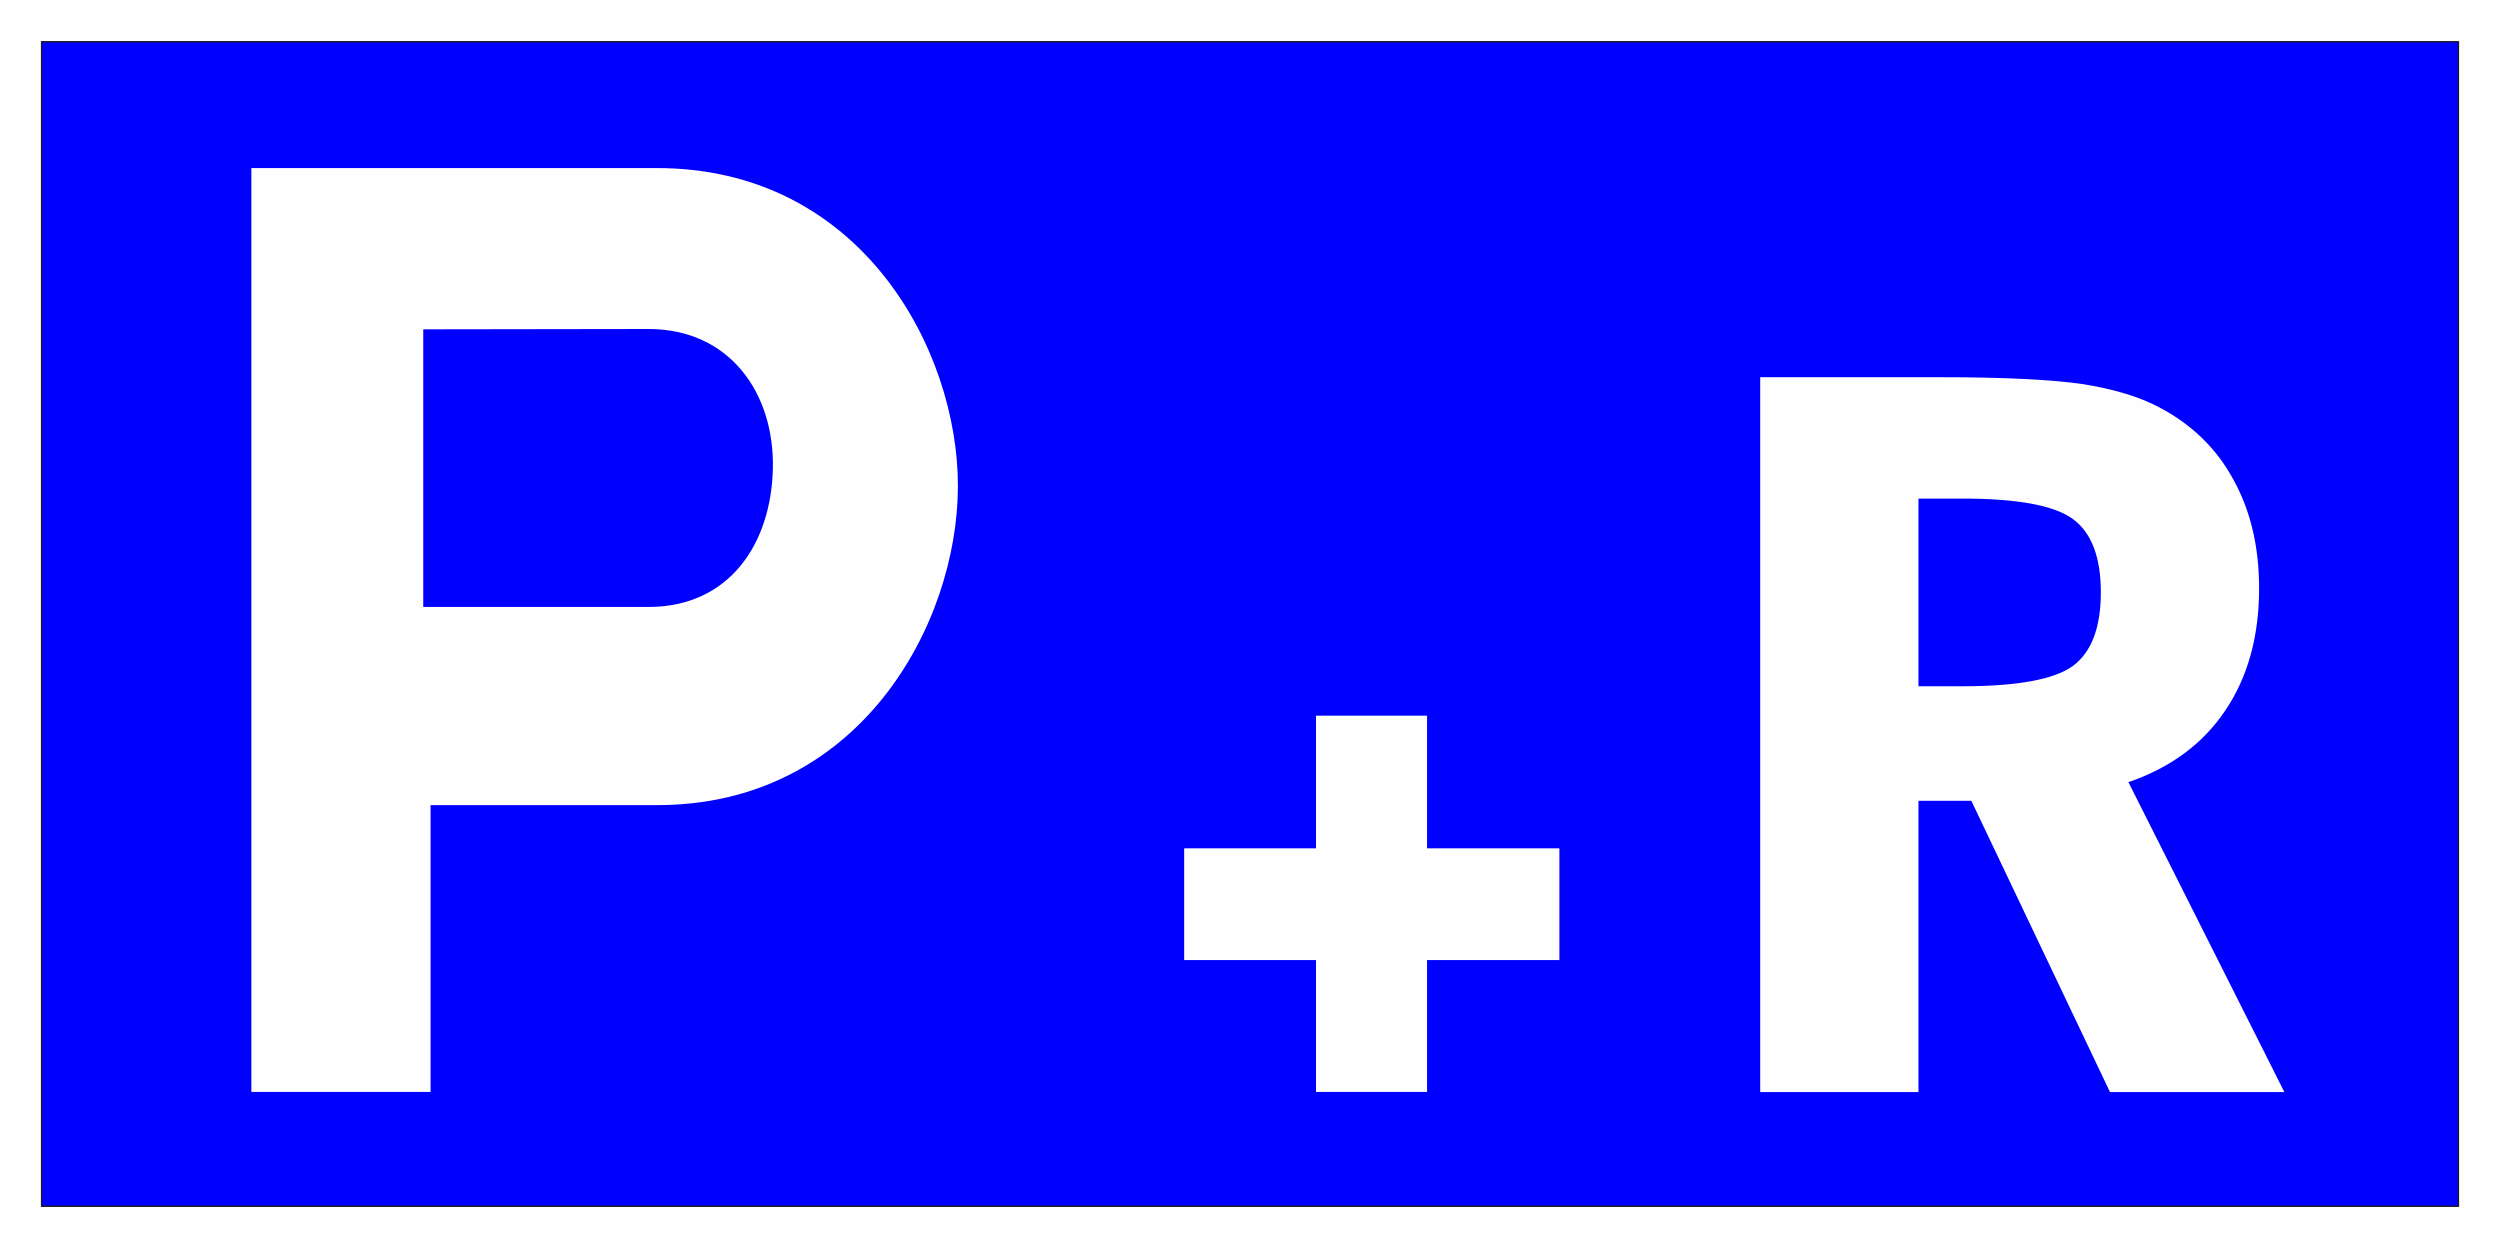
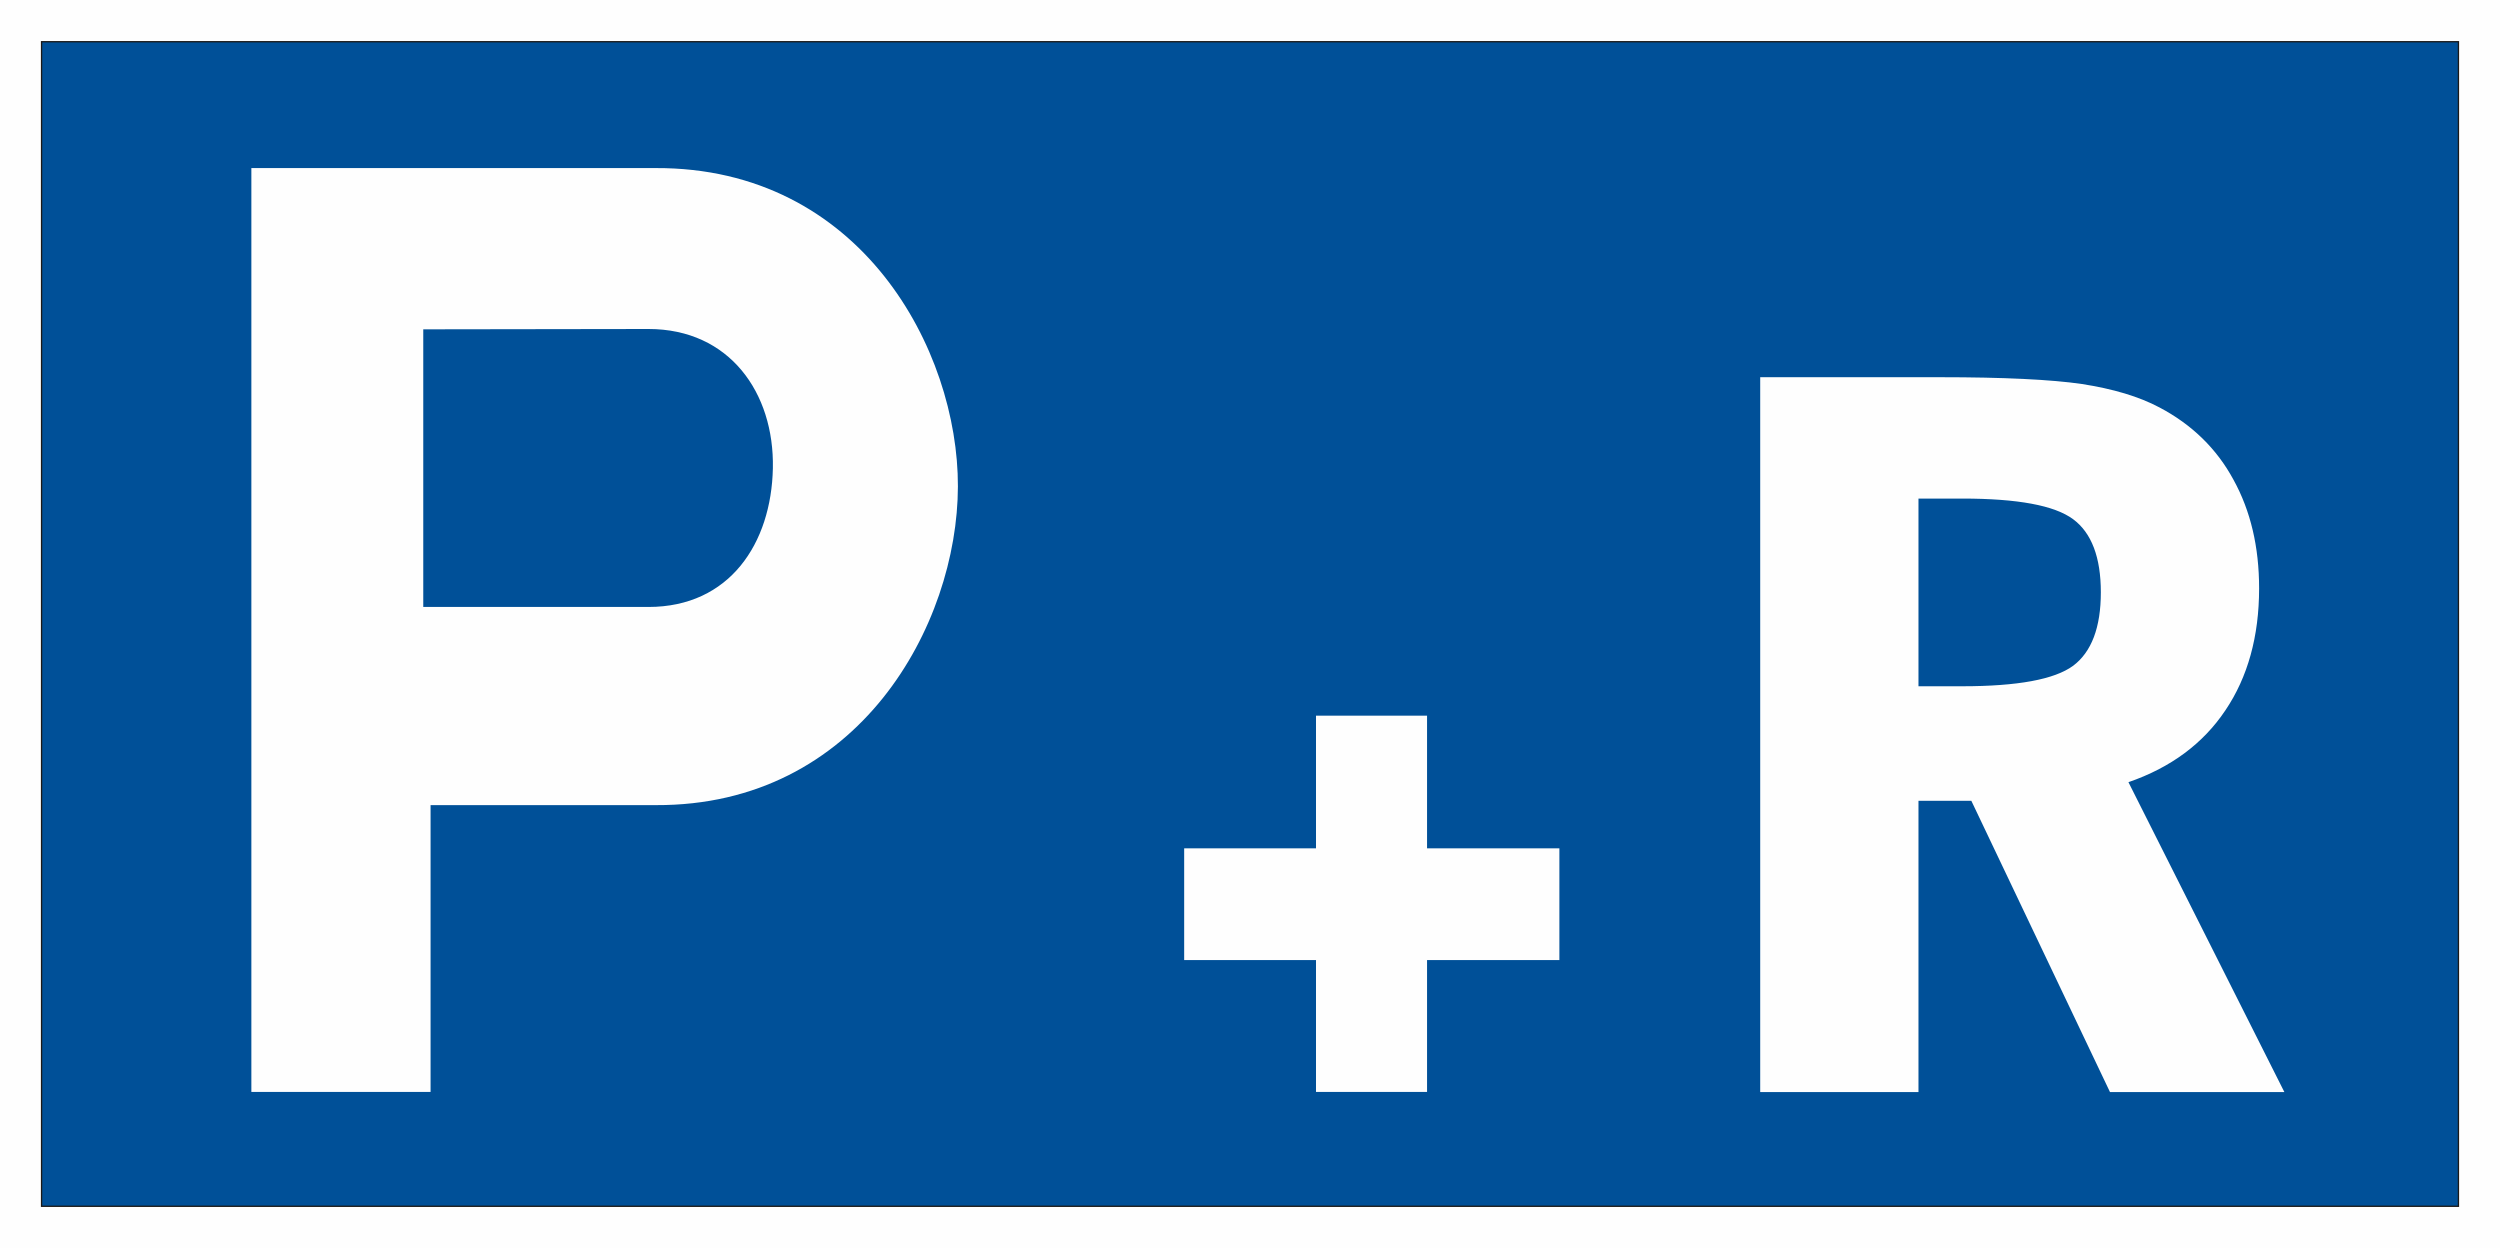
<svg xmlns="http://www.w3.org/2000/svg" xmlns:ns1="http://xml.openoffice.org/svg/export" version="1.2" width="150.38mm" height="75.09mm" viewBox="0 0 15038 7509" preserveAspectRatio="xMidYMid" fill-rule="evenodd" stroke-width="28.222" stroke-linejoin="round" xml:space="preserve" id="svg26">
  <defs class="ClipPathGroup" id="defs2">
    <clipPath id="presentation_clip_path" clipPathUnits="userSpaceOnUse">
      <rect x="0" y="0" width="21000" height="29700" id="rect1" />
    </clipPath>
    <clipPath id="presentation_clip_path_shrink" clipPathUnits="userSpaceOnUse">
      <rect x="21" y="29" width="20958" height="29641" id="rect2" />
    </clipPath>
  </defs>
  <defs class="TextShapeIndex" id="defs3">
    <g ns1:slide="id1" ns1:id-list="id3 id4 id5 id6 id7 id8 id9 id10 id11" id="g2" />
  </defs>
  <defs class="EmbeddedBulletChars" id="defs12">
    <g id="bullet-char-template-57356" transform="matrix(4.8828125e-4,0,0,-4.8828125e-4,0,0)">
      <path d="M 580,1141 1163,571 580,0 -4,571 Z" id="path3" />
    </g>
    <g id="bullet-char-template-57354" transform="matrix(4.8828125e-4,0,0,-4.8828125e-4,0,0)">
      <path d="M 8,1128 H 1137 V 0 H 8 Z" id="path4" />
    </g>
    <g id="bullet-char-template-10146" transform="matrix(4.8828125e-4,0,0,-4.8828125e-4,0,0)">
      <path d="M 174,0 602,739 174,1481 1456,739 Z M 1358,739 309,1346 659,739 Z" id="path5" />
    </g>
    <g id="bullet-char-template-10132" transform="matrix(4.8828125e-4,0,0,-4.8828125e-4,0,0)">
      <path d="M 2015,739 1276,0 H 717 l 543,543 H 174 v 393 h 1086 l -543,545 h 557 z" id="path6" />
    </g>
    <g id="bullet-char-template-10007" transform="matrix(4.8828125e-4,0,0,-4.8828125e-4,0,0)">
      <path d="m 0,-2 c -7,16 -16,29 -25,39 l 381,530 c -94,256 -141,385 -141,387 0,25 13,38 40,38 9,0 21,-2 34,-5 21,4 42,12 65,25 l 27,-13 111,-251 280,301 64,-25 24,25 c 21,-10 41,-24 62,-43 C 886,937 835,863 770,784 769,783 710,716 594,584 L 774,223 c 0,-27 -21,-55 -63,-84 l 16,-20 C 717,90 699,76 672,76 641,76 570,178 457,381 L 164,-76 c -22,-34 -53,-51 -92,-51 -42,0 -63,17 -64,51 -7,9 -10,24 -10,44 0,9 1,19 2,30 z" id="path7" />
    </g>
    <g id="bullet-char-template-10004" transform="matrix(4.8828125e-4,0,0,-4.8828125e-4,0,0)">
      <path d="M 285,-33 C 182,-33 111,30 74,156 52,228 41,333 41,471 c 0,78 14,145 41,201 34,71 87,106 158,106 53,0 88,-31 106,-94 l 23,-176 c 8,-64 28,-97 59,-98 l 735,706 c 11,11 33,17 66,17 42,0 63,-15 63,-46 V 965 c 0,-36 -10,-64 -30,-84 L 442,47 C 390,-6 338,-33 285,-33 Z" id="path8" />
    </g>
    <g id="bullet-char-template-9679" transform="matrix(4.8828125e-4,0,0,-4.8828125e-4,0,0)">
      <path d="M 813,0 C 632,0 489,54 383,161 276,268 223,411 223,592 c 0,181 53,324 160,431 106,107 249,161 430,161 179,0 323,-54 432,-161 108,-107 162,-251 162,-431 0,-180 -54,-324 -162,-431 C 1136,54 992,0 813,0 Z" id="path9" />
    </g>
    <g id="bullet-char-template-8226" transform="matrix(4.8828125e-4,0,0,-4.8828125e-4,0,0)">
      <path d="m 346,457 c -73,0 -137,26 -191,78 -54,51 -81,114 -81,188 0,73 27,136 81,188 54,52 118,78 191,78 73,0 134,-26 185,-79 51,-51 77,-114 77,-187 0,-75 -25,-137 -76,-188 -50,-52 -112,-78 -186,-78 z" id="path10" />
    </g>
    <g id="bullet-char-template-8211" transform="matrix(4.8828125e-4,0,0,-4.8828125e-4,0,0)">
      <path d="M -4,459 H 1135 V 606 H -4 Z" id="path11" />
    </g>
    <g id="bullet-char-template-61548" transform="matrix(4.8828125e-4,0,0,-4.8828125e-4,0,0)">
      <path d="m 173,740 c 0,163 58,303 173,419 116,115 255,173 419,173 163,0 302,-58 418,-173 116,-116 174,-256 174,-419 0,-163 -58,-303 -174,-418 C 1067,206 928,148 765,148 601,148 462,206 346,322 231,437 173,577 173,740 Z" id="path12" />
    </g>
  </defs>
  <g id="g12" transform="translate(-2653,-5769)">
    <g id="id2" class="Master_Slide">
      <g id="bg-id2" class="Background" />
      <g id="bo-id2" class="BackgroundObjects" />
    </g>
  </g>
  <g class="SlideGroup" id="g26" transform="translate(-2653,-5769)">
    <g id="g25">
      <g id="container-id1">
        <g id="id1" class="Slide" clip-path="url(#presentation_clip_path)">
          <g class="Page" id="g24">
            <g class="Group" id="g23">
              <g class="com.sun.star.drawing.PolyPolygonShape" id="g13">
                <g id="id3">
                  <rect class="BoundingBox" stroke="none" fill="none" x="2653" y="5769" width="15038" height="7509" id="rect12" />
                  <path fill="#fefefe" stroke="none" d="m 17690,13276 -15037,-1 V 5769 l 15037,1 z" id="path13" />
                </g>
              </g>
              <g class="Group" id="g20" style="display:none">
                <g class="com.sun.star.drawing.LineShape" id="g14">
                  <g id="id4">
                    <rect class="BoundingBox" stroke="none" fill="none" x="2639" y="5779" width="53" height="7497" id="rect13" />
                    <path fill="none" stroke="#1b1918" stroke-width="51" stroke-linejoin="miter" d="M 2665,13275 V 5779" id="path14" />
                  </g>
                </g>
                <g class="com.sun.star.drawing.LineShape" id="g15">
                  <g id="id5">
                    <rect class="BoundingBox" stroke="none" fill="none" x="2665" y="13250" width="7433" height="53" id="rect14" />
                    <path fill="none" stroke="#1b1918" stroke-width="51" stroke-linejoin="miter" d="M 10097,13276 H 2665" id="path15" />
                  </g>
                </g>
                <g class="com.sun.star.drawing.LineShape" id="g16">
                  <g id="id6">
                    <rect class="BoundingBox" stroke="none" fill="none" x="2665" y="5753" width="7433" height="53" id="rect15" />
                    <path fill="none" stroke="#1b1918" stroke-width="51" stroke-linejoin="miter" d="m 2665,5779 h 7432" id="path16" />
                  </g>
                </g>
                <g class="com.sun.star.drawing.LineShape" id="g17">
                  <g id="id7">
                    <rect class="BoundingBox" stroke="none" fill="none" x="17624" y="5779" width="53" height="7497" id="rect16" />
                    <path fill="none" stroke="#1b1918" stroke-width="51" stroke-linejoin="miter" d="M 17650,13275 V 5779" id="path17" />
                  </g>
                </g>
                <g class="com.sun.star.drawing.LineShape" id="g18">
                  <g id="id8">
                    <rect class="BoundingBox" stroke="none" fill="none" x="10218" y="13250" width="7433" height="53" id="rect17" />
                    <path fill="none" stroke="#1b1918" stroke-width="51" stroke-linejoin="miter" d="m 10218,13276 h 7432" id="path18" />
                  </g>
                </g>
                <g class="com.sun.star.drawing.LineShape" id="g19">
                  <g id="id9">
                    <rect class="BoundingBox" stroke="none" fill="none" x="10218" y="5753" width="7433" height="53" id="rect18" />
                    <path fill="none" stroke="#1b1918" stroke-width="51" stroke-linejoin="miter" d="M 17650,5779 H 10218" id="path19" />
                  </g>
                </g>
              </g>
              <g class="com.sun.star.drawing.PolyPolygonShape" id="g21">
                <g id="id10">
                  <rect class="BoundingBox" stroke="none" fill="none" x="2899" y="6016" width="14547" height="7015" id="rect20" />
-                   <path fill="#0000ff" stroke="none" d="m 2903,6020 v 7005 H 17441 V 6020 Z" id="path20" />
+                   <path fill="#0000ff" stroke="none" d="m 2903,6020 v 7005 H 17441 V 6020 Z" id="path20" style="fill:#005098;fill-opacity:1" />
                  <path fill="none" stroke="#1b1918" stroke-width="8" stroke-linejoin="miter" d="m 2903,6020 v 7005 H 17441 V 6020 Z" id="path21" />
                </g>
              </g>
              <g class="com.sun.star.drawing.ClosedBezierShape" id="g22">
                <g id="id11">
                  <rect class="BoundingBox" stroke="none" fill="none" x="4165" y="6780" width="12230" height="5560" id="rect21" />
                  <path fill="#fefefe" stroke="none" d="M 4165,12337 V 6780 h 2431 c 1236,-5 1821,1094 1819,1915 -2,835 -597,1922 -1817,1917 H 5243 v 1725 z m 0,0 z m 1034,-4587 1355,-2 c 487,0 757,384 748,837 -9,453 -261,835 -748,835 H 5199 Z m 0,0 z m 4577,3122 h 793 v -798 h 668 v 798 h 796 v 672 h -796 v 793 h -668 v -793 h -793 z m 0,0 z m 4417,-2104 v 1129 h 263 c 333,0 555,-41 667,-123 111,-83 167,-231 167,-442 0,-211 -56,-358 -167,-440 -112,-83 -334,-124 -667,-124 z m 0,0 z m -952,-730 h 1081 c 384,0 670,14 855,41 186,29 342,75 466,141 195,103 344,248 445,435 103,187 154,404 154,653 0,289 -68,534 -203,734 -134,200 -328,344 -583,432 l 938,1864 h -1049 l -834,-1752 h -318 v 1752 h -952 z" id="path22" />
                </g>
              </g>
            </g>
          </g>
        </g>
      </g>
    </g>
  </g>
</svg>
